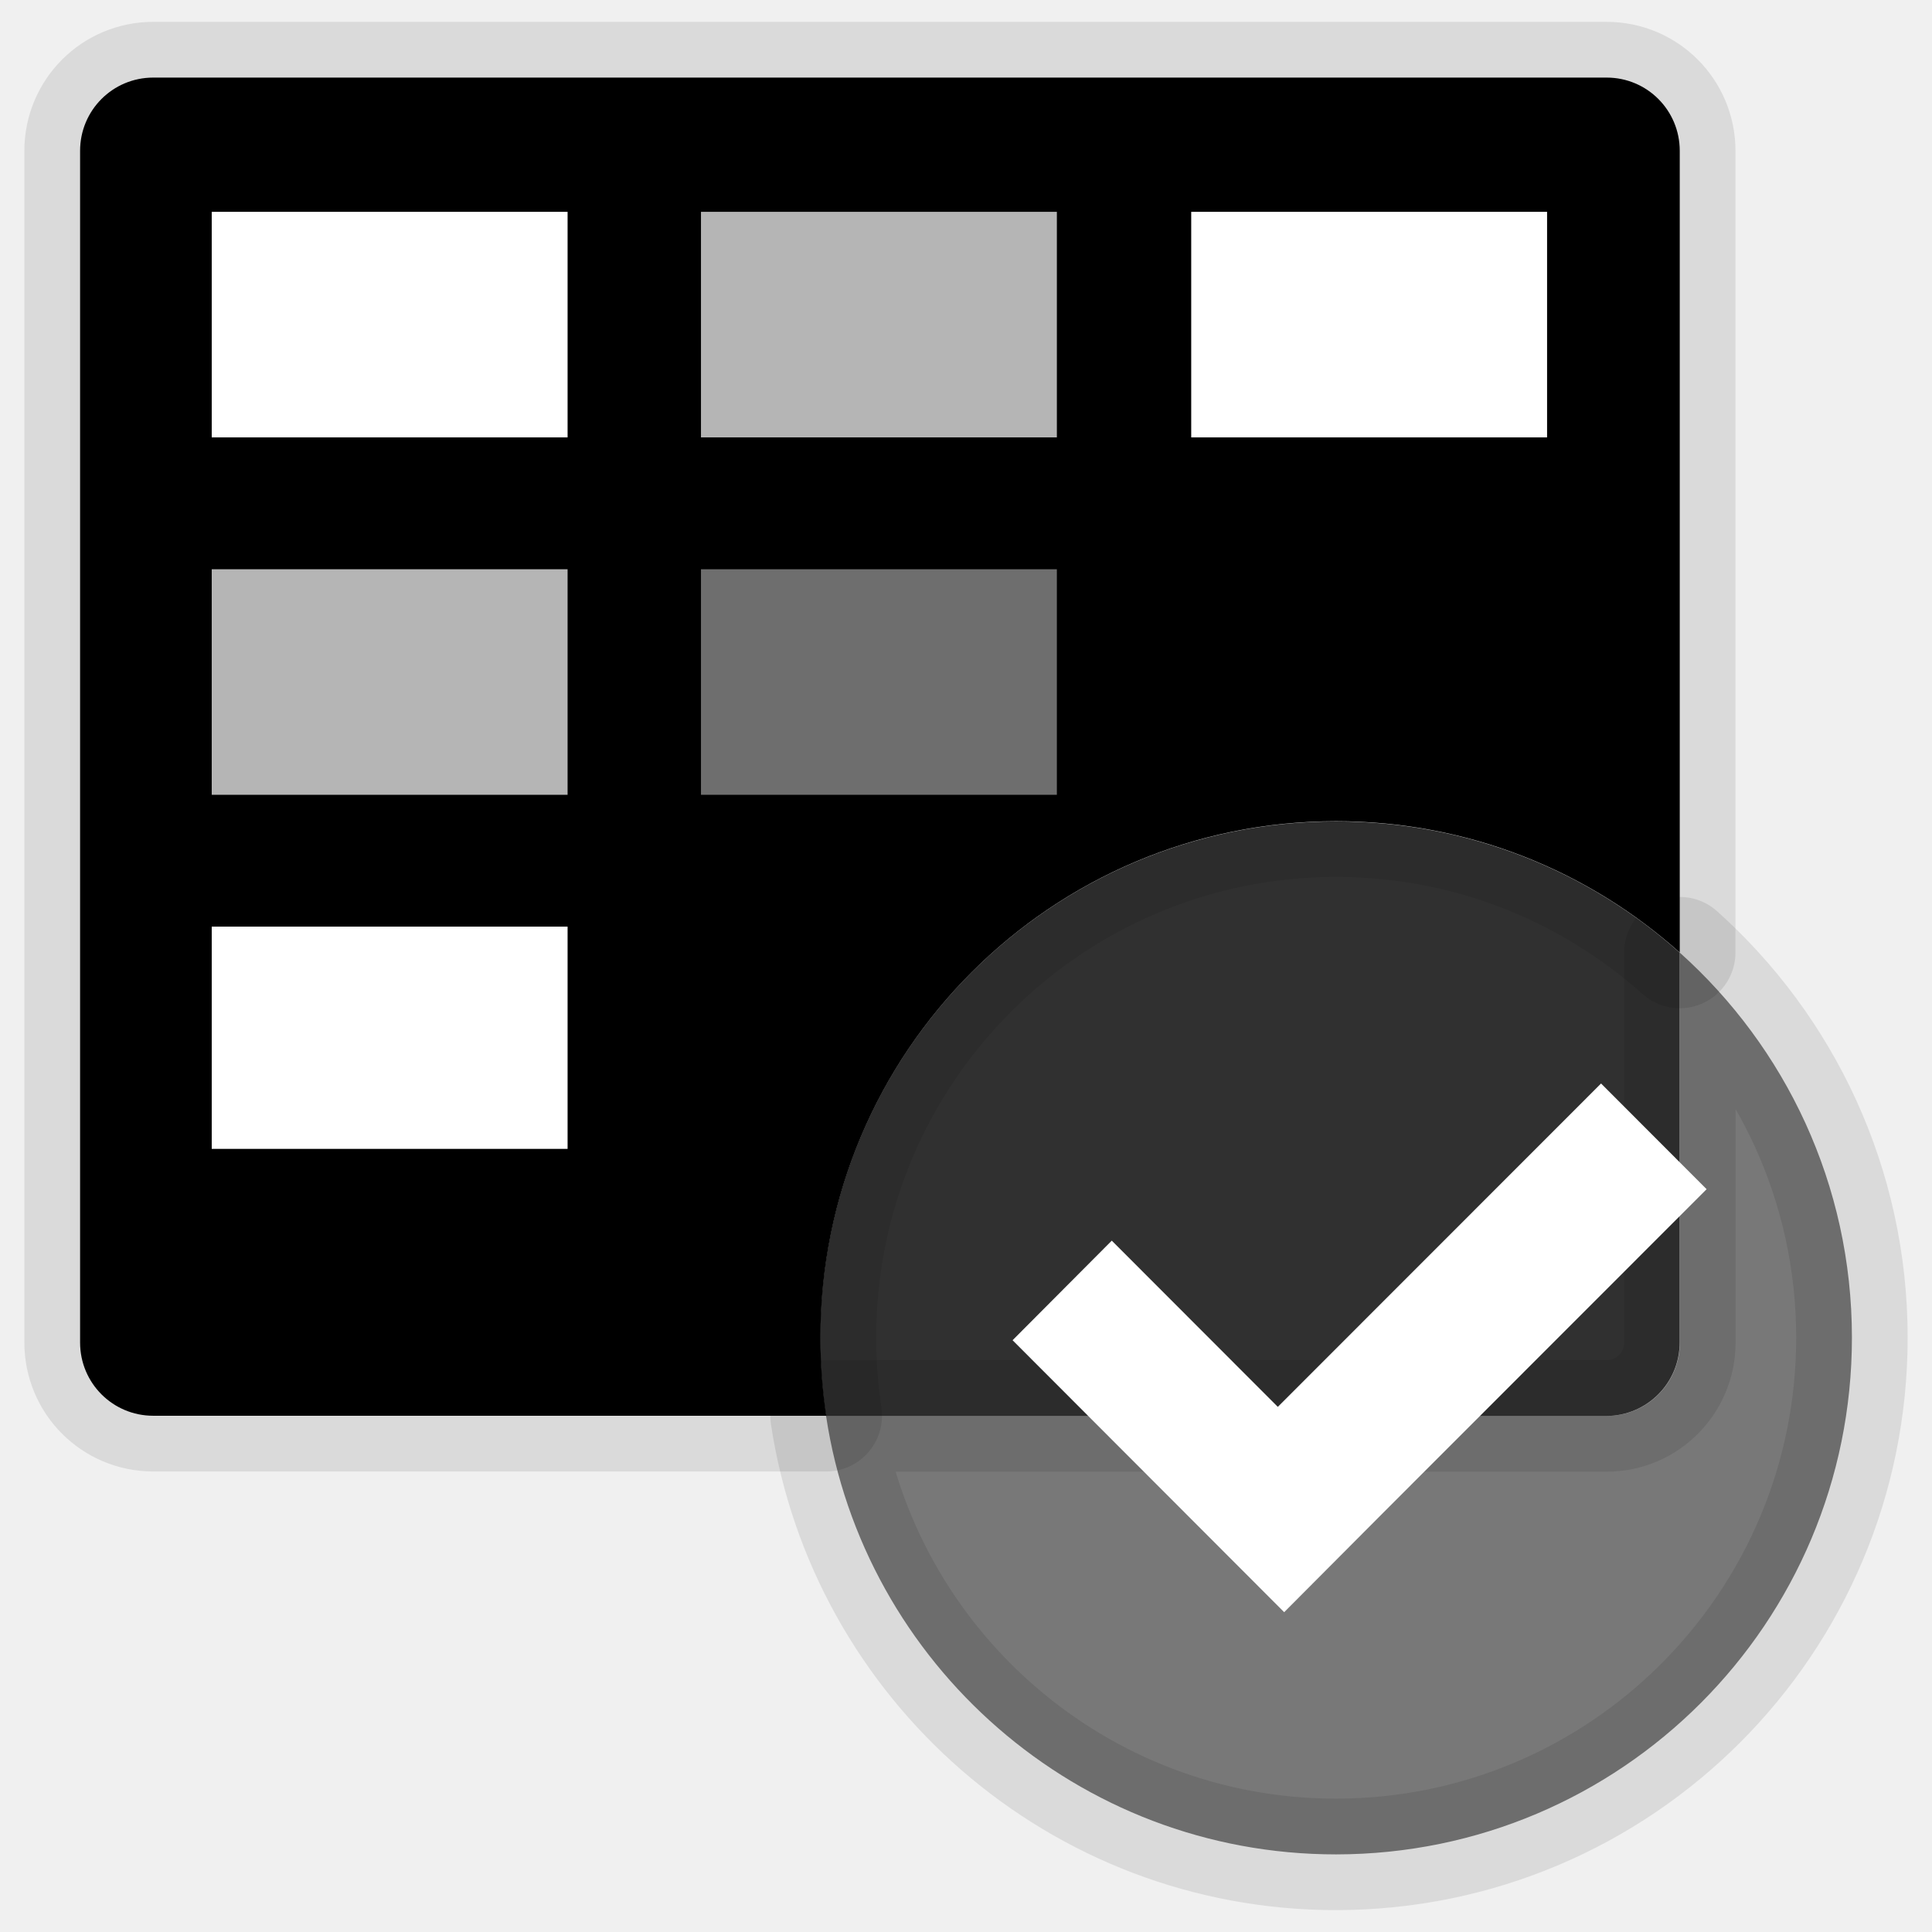
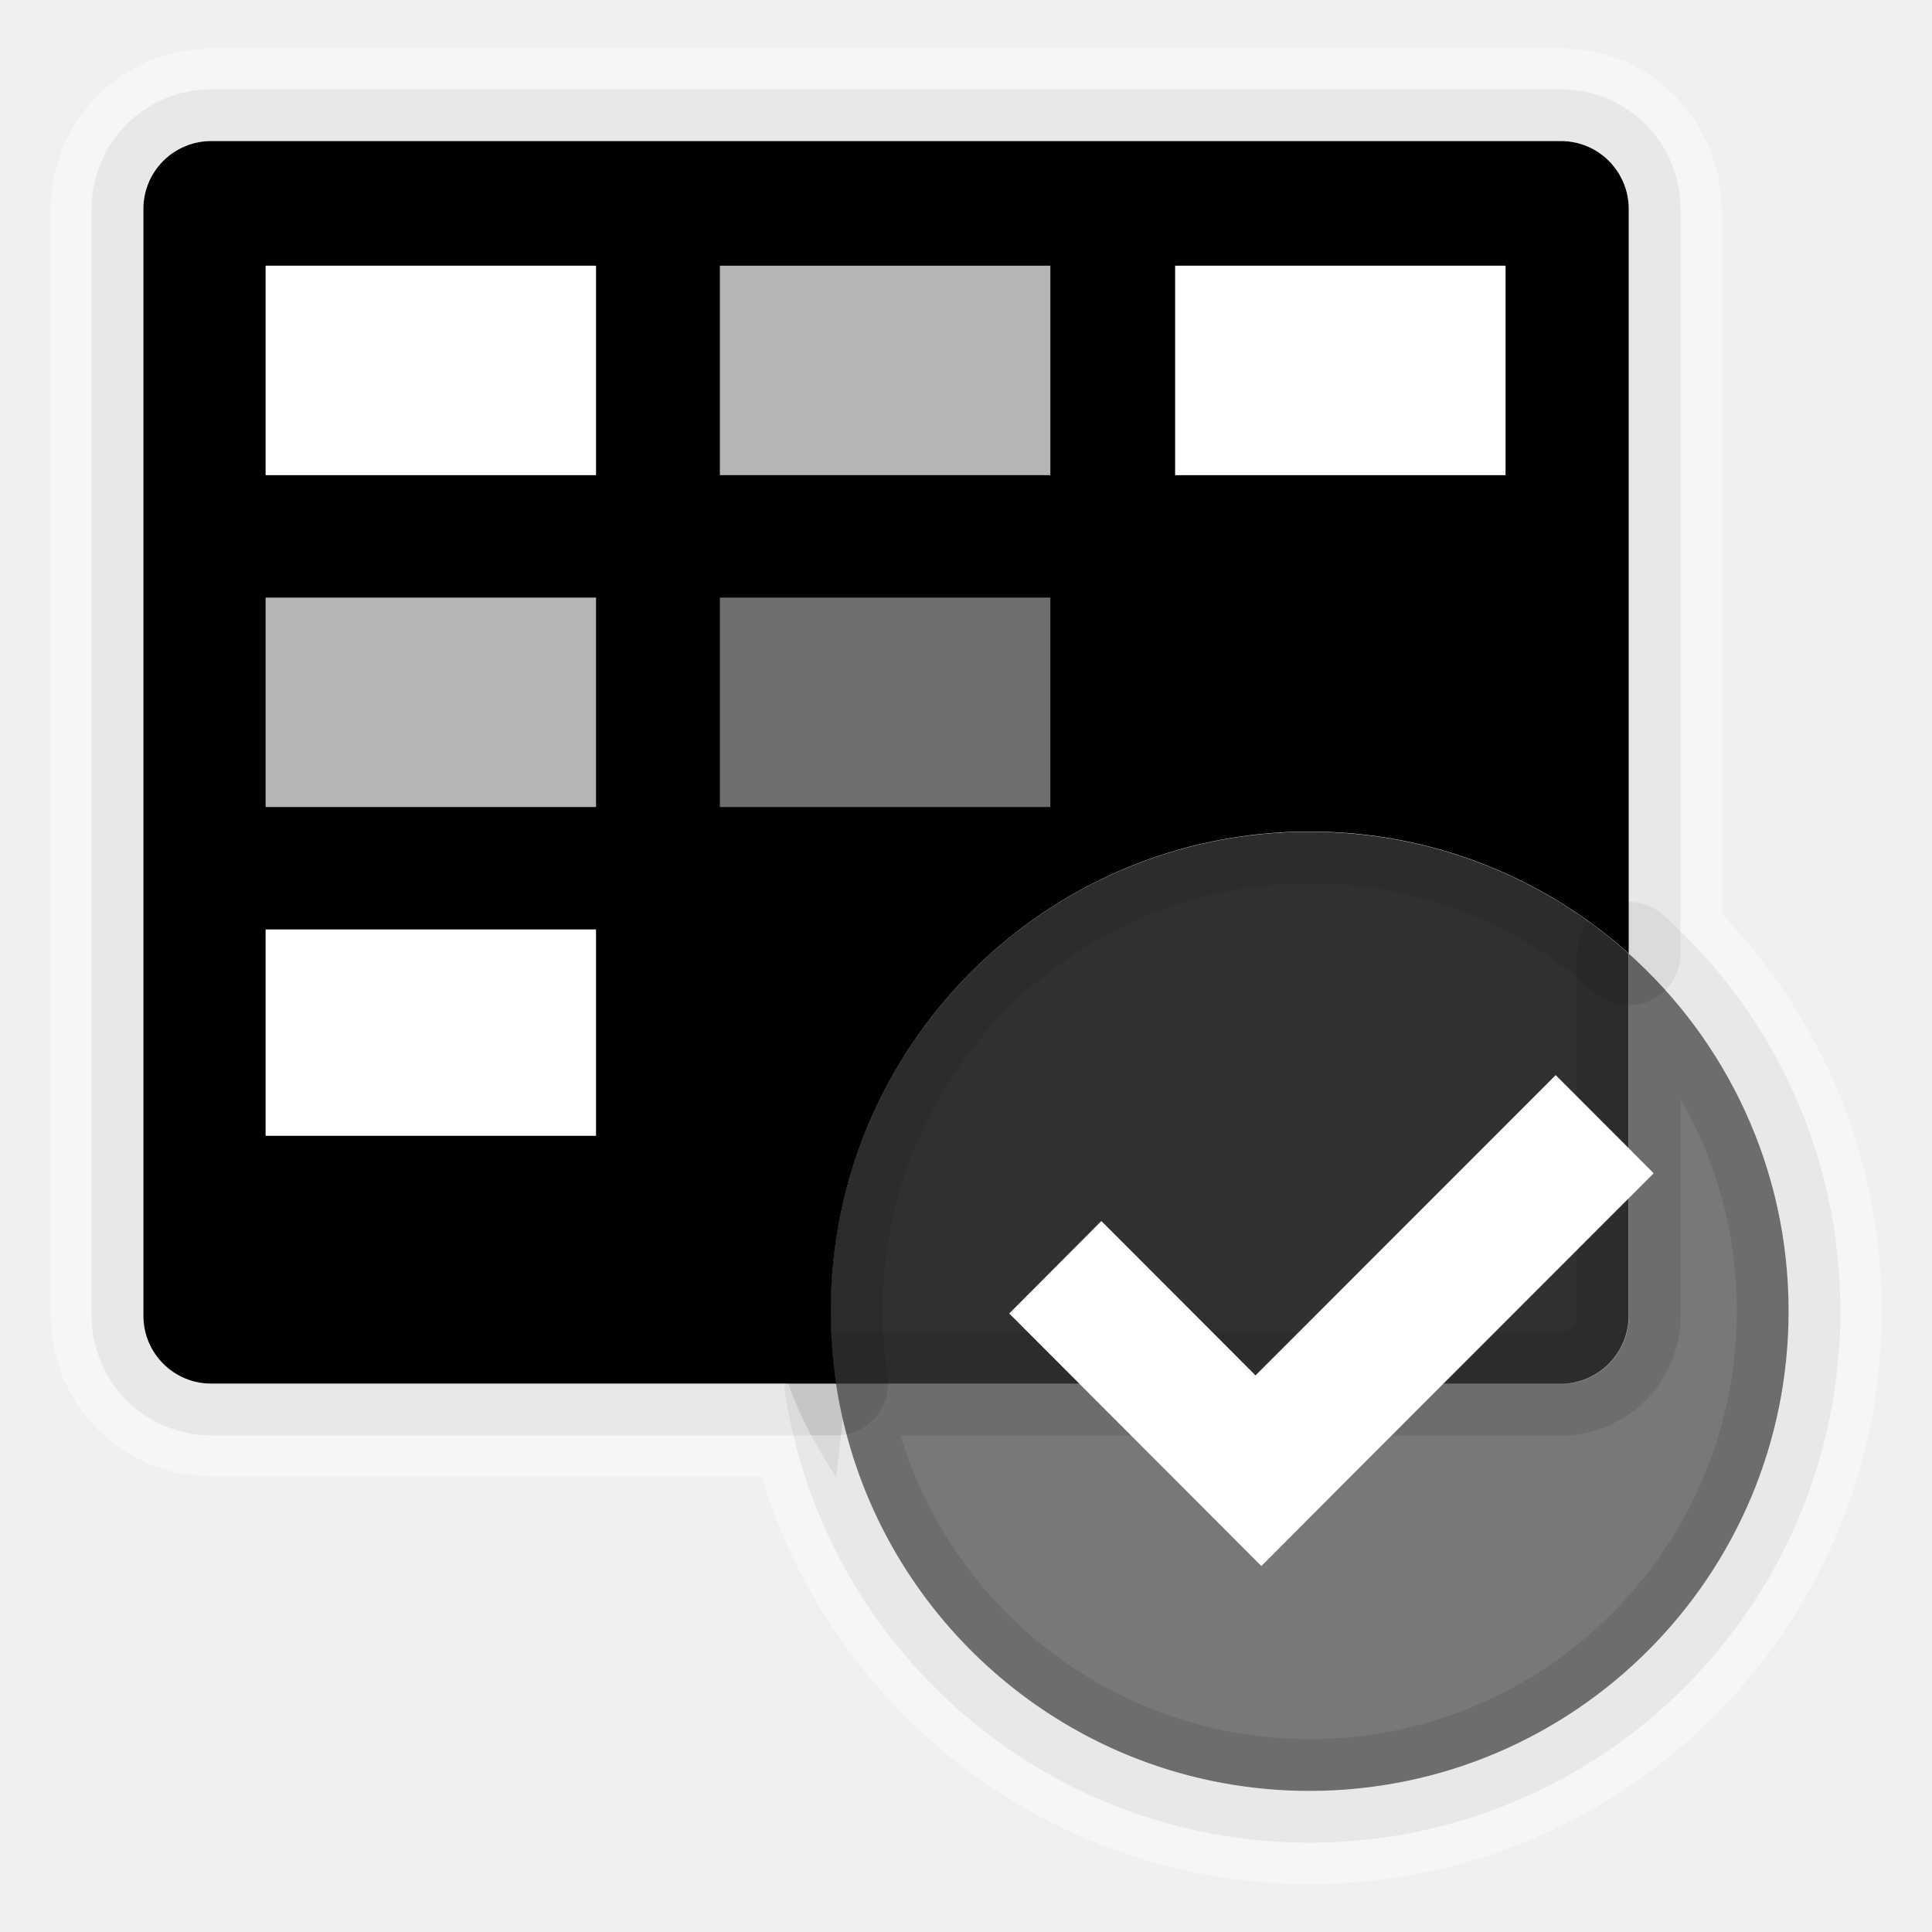
- <svg xmlns="http://www.w3.org/2000/svg" width="100%" height="100%" viewBox="0 0 52 52" version="1.1" xml:space="preserve" style="fill-rule:evenodd;clip-rule:evenodd;stroke-linejoin:round;stroke-miterlimit:2;">
-   <g transform="matrix(1,0,0,1,-5.75086,-4.64023)">
-     <g transform="matrix(12.1029,0,0,4.58945,237.443,-14.5917)">
-       <g id="Favicon" transform="matrix(0.52401,0,0,0.619954,-10.0077,-0.0925104)">
-         <g id="Square" transform="matrix(0.152698,0,0,0.335793,-17.9226,5.5573)">
+ <svg xmlns="http://www.w3.org/2000/svg" width="100%" height="100%" viewBox="0 0 56 56" version="1.1" xml:space="preserve" style="fill-rule:evenodd;clip-rule:evenodd;stroke-linejoin:round;stroke-miterlimit:2;">
+   <g transform="matrix(1,0,0,1,-5.750864,-4.640235)">
+     <g transform="matrix(12.10287,0,0,4.589454,237.4426,-14.59166)">
+       <g id="Favicon" transform="matrix(0.52401,0,0,0.619954,-10.00775,-0.09251)">
+         <g id="Square" transform="matrix(0.164444,0,0,0.361624,-17.96019,5.453354)">
          <rect x="3.198" y="4.024" width="53.696" height="54.427" style="fill:none;" />
        </g>
-         <g id="AzDoBoards" transform="matrix(0.157678,0,0,0.351463,-21.4328,5.37463)">
-           <g transform="matrix(1,0,0,1,27.0134,5.62059)">
+         <g id="AzDoBoards" transform="matrix(0.157678,0,0,0.351463,-21.11743,6.077559)">
+           <g transform="matrix(1,0,0,1,27.01336,5.620586)">
            <path d="M34.304,20.846C37.86,20.846 41.096,22.183 43.555,24.38L43.555,2.803C43.555,1.712 42.676,0.832 41.587,0.832L2.469,0.832C1.379,0.832 0.5,1.712 0.5,2.803L0.5,34.878C0.5,35.969 1.379,36.849 2.469,36.849L20.583,36.849C20.481,36.167 20.427,35.464 20.427,34.748C20.42,27.074 26.64,20.846 34.304,20.846Z" style="fill:none;fill-rule:nonzero;stroke:black;stroke-opacity:0.09;stroke-width:3px;" />
          </g>
-           <g transform="matrix(1,0,0,1,27.0134,5.62059)">
+           <g transform="matrix(1,0,0,1,27.01336,5.620586)">
            <path d="M34.304,20.846C37.86,20.846 41.096,22.183 43.555,24.38L43.555,2.803C43.555,1.712 42.676,0.832 41.587,0.832L2.469,0.832C1.379,0.832 0.5,1.712 0.5,2.803L0.5,34.878C0.5,35.969 1.379,36.849 2.469,36.849L20.583,36.849C20.481,36.167 20.427,35.464 20.427,34.748C20.42,27.074 26.64,20.846 34.304,20.846Z" style="fill-rule:nonzero;" />
          </g>
-           <g transform="matrix(1,0,0,1,27.0134,5.62059)">
+           <g transform="matrix(1,0,0,1,27.01336,5.620586)">
            <rect x="4.043" y="4.445" width="9.578" height="6.071" style="fill:white;fill-rule:nonzero;" />
          </g>
-           <g transform="matrix(1,0,0,1,27.0134,5.62059)">
+           <g transform="matrix(1,0,0,1,27.01336,5.620586)">
            <rect x="17.211" y="4.445" width="9.579" height="6.071" style="fill:white;fill-opacity:0.71;fill-rule:nonzero;" />
          </g>
-           <g transform="matrix(1,0,0,1,27.0134,5.62059)">
+           <g transform="matrix(1,0,0,1,27.01336,5.620586)">
            <rect x="4.043" y="14.065" width="9.578" height="6.071" style="fill:white;fill-opacity:0.71;fill-rule:nonzero;" />
          </g>
-           <g transform="matrix(1,0,0,1,27.0134,5.62059)">
+           <g transform="matrix(1,0,0,1,27.01336,5.620586)">
            <rect x="4.043" y="23.684" width="9.578" height="5.982" style="fill:white;fill-rule:nonzero;" />
          </g>
-           <g transform="matrix(1,0,0,1,27.0134,5.62059)">
+           <g transform="matrix(1,0,0,1,27.01336,5.620586)">
            <rect x="17.211" y="14.065" width="9.579" height="6.071" style="fill:white;fill-opacity:0.43;fill-rule:nonzero;" />
          </g>
-           <g transform="matrix(1,0,0,1,27.0134,5.62059)">
+           <g transform="matrix(1,0,0,1,27.01336,5.620586)">
            <rect x="30.406" y="4.445" width="9.578" height="6.071" style="fill:white;fill-rule:nonzero;" />
          </g>
-           <g transform="matrix(1,0,0,1,27.0134,5.62059)">
+           <g transform="matrix(1,0,0,1,27.01336,5.620586)">
            <path d="M43.553,34.876L43.553,24.385C41.101,22.189 37.858,20.852 34.302,20.852C26.638,20.852 20.418,27.073 20.418,34.754C20.418,35.47 20.473,36.166 20.575,36.855L41.585,36.855C42.675,36.848 43.553,35.968 43.553,34.876Z" style="fill-opacity:0.8;fill-rule:nonzero;" />
          </g>
-           <g transform="matrix(1,0,0,1,27.0134,5.62059)">
-             <path d="M43.557,24.385L43.557,34.883C43.557,35.968 42.678,36.854 41.588,36.854L20.578,36.854C21.586,43.533 27.35,48.655 34.305,48.655C41.976,48.649 48.189,42.427 48.189,34.747C48.189,30.626 46.398,26.929 43.557,24.385Z" style="fill:none;fill-rule:nonzero;stroke:black;stroke-opacity:0.09;stroke-width:3px;" />
+           <g transform="matrix(1,0,0,1,27.01336,5.620586)">
+             <path d="M43.557,24.385L43.557,34.883C43.557,35.968 42.678,36.854 41.588,36.854L20.578,36.854C21.586,43.532 27.35,48.655 34.305,48.655C41.976,48.649 48.189,42.427 48.189,34.746C48.189,30.626 46.398,26.929 43.557,24.385Z" style="fill:none;fill-rule:nonzero;stroke:black;stroke-opacity:0.09;stroke-width:3px;" />
          </g>
-           <g transform="matrix(1,0,0,1,27.0134,5.62059)">
-             <path d="M43.557,24.385L43.557,34.883C43.557,35.968 42.678,36.854 41.588,36.854L20.578,36.854C21.586,43.533 27.35,48.655 34.305,48.655C41.976,48.649 48.189,42.427 48.189,34.747C48.189,30.626 46.398,26.929 43.557,24.385Z" style="fill-opacity:0.5;fill-rule:nonzero;" />
+           <g transform="matrix(1,0,0,1,27.01336,5.620586)">
+             <path d="M43.557,24.385L43.557,34.883C43.557,35.968 42.678,36.854 41.588,36.854L20.578,36.854C21.586,43.532 27.35,48.655 34.305,48.655C41.976,48.649 48.189,42.427 48.189,34.746C48.189,30.626 46.398,26.929 43.557,24.385Z" style="fill-opacity:0.5;fill-rule:nonzero;" />
          </g>
-           <g transform="matrix(1,0,0,1,27.0134,5.62059)">
-             <path d="M41.437,27.906L32.737,36.61L28.268,32.136L25.598,34.816L30.067,39.291L32.908,42.136L35.578,39.455L44.278,30.751L41.437,27.906Z" style="fill:white;fill-rule:nonzero;" />
+           <g transform="matrix(1,0,0,1,27.01336,5.620586)">
+             <path d="M41.437,27.906L32.737,36.61L28.268,32.136L25.598,34.816L30.067,39.291L32.907,42.136L35.578,39.455L44.278,30.751L41.437,27.906Z" style="fill:white;fill-rule:nonzero;" />
          </g>
+         </g>
+         <g id="Shadow" transform="matrix(0.157678,0,0,0.351463,-16.85801,8.052988)">
+           <path d="M46.255,23.24C49.123,26.222 50.889,30.276 50.889,34.746C50.889,43.919 43.469,51.347 34.308,51.355L34.305,51.355C26.812,51.355 20.478,46.378 18.423,39.549L2.469,39.549L1.531,39.455L0.651,39.182L-0.145,38.75L-0.835,38.181L-1.404,37.49L-1.834,36.695L-2.106,35.814L-2.2,34.878L-2.2,2.803L-2.106,1.867L-1.834,0.987L-1.404,0.191L-0.835,-0.5L-0.145,-1.069L0.651,-1.501L1.531,-1.773L2.469,-1.868L41.586,-1.868L42.524,-1.773L43.405,-1.501L44.2,-1.069L44.89,-0.5L45.459,0.191L45.889,0.987L46.161,1.867L46.255,2.803L46.255,23.24ZM19.196,36.849C19.635,38.151 20.51,39.454 20.574,39.549L20.575,39.551C20.584,39.492 20.686,38.771 20.771,37.874C20.857,38.248 20.958,38.616 21.072,38.978L20.576,39.553L20.578,39.554L21.073,38.979C22.858,44.589 28.108,48.655 34.305,48.655C41.976,48.649 48.189,42.427 48.189,34.746C48.189,30.626 46.398,26.929 43.557,24.385L43.557,34.883C43.557,35.968 42.678,36.854 41.588,36.854C42.676,36.846 43.553,35.967 43.553,34.876L43.553,24.385C41.101,22.189 37.858,20.852 34.302,20.852C30.427,20.852 26.921,22.442 24.401,25.008C26.92,22.44 30.427,20.846 34.304,20.846C37.86,20.846 41.096,22.183 43.555,24.38L43.555,2.803C43.555,1.712 42.677,0.832 41.586,0.832L2.469,0.832C1.379,0.832 0.5,1.712 0.5,2.803L0.5,34.878C0.5,35.969 1.379,36.849 2.469,36.849L19.196,36.849Z" style="fill:white;fill-opacity:0.37;" />
        </g>
      </g>
    </g>
  </g>
</svg>
